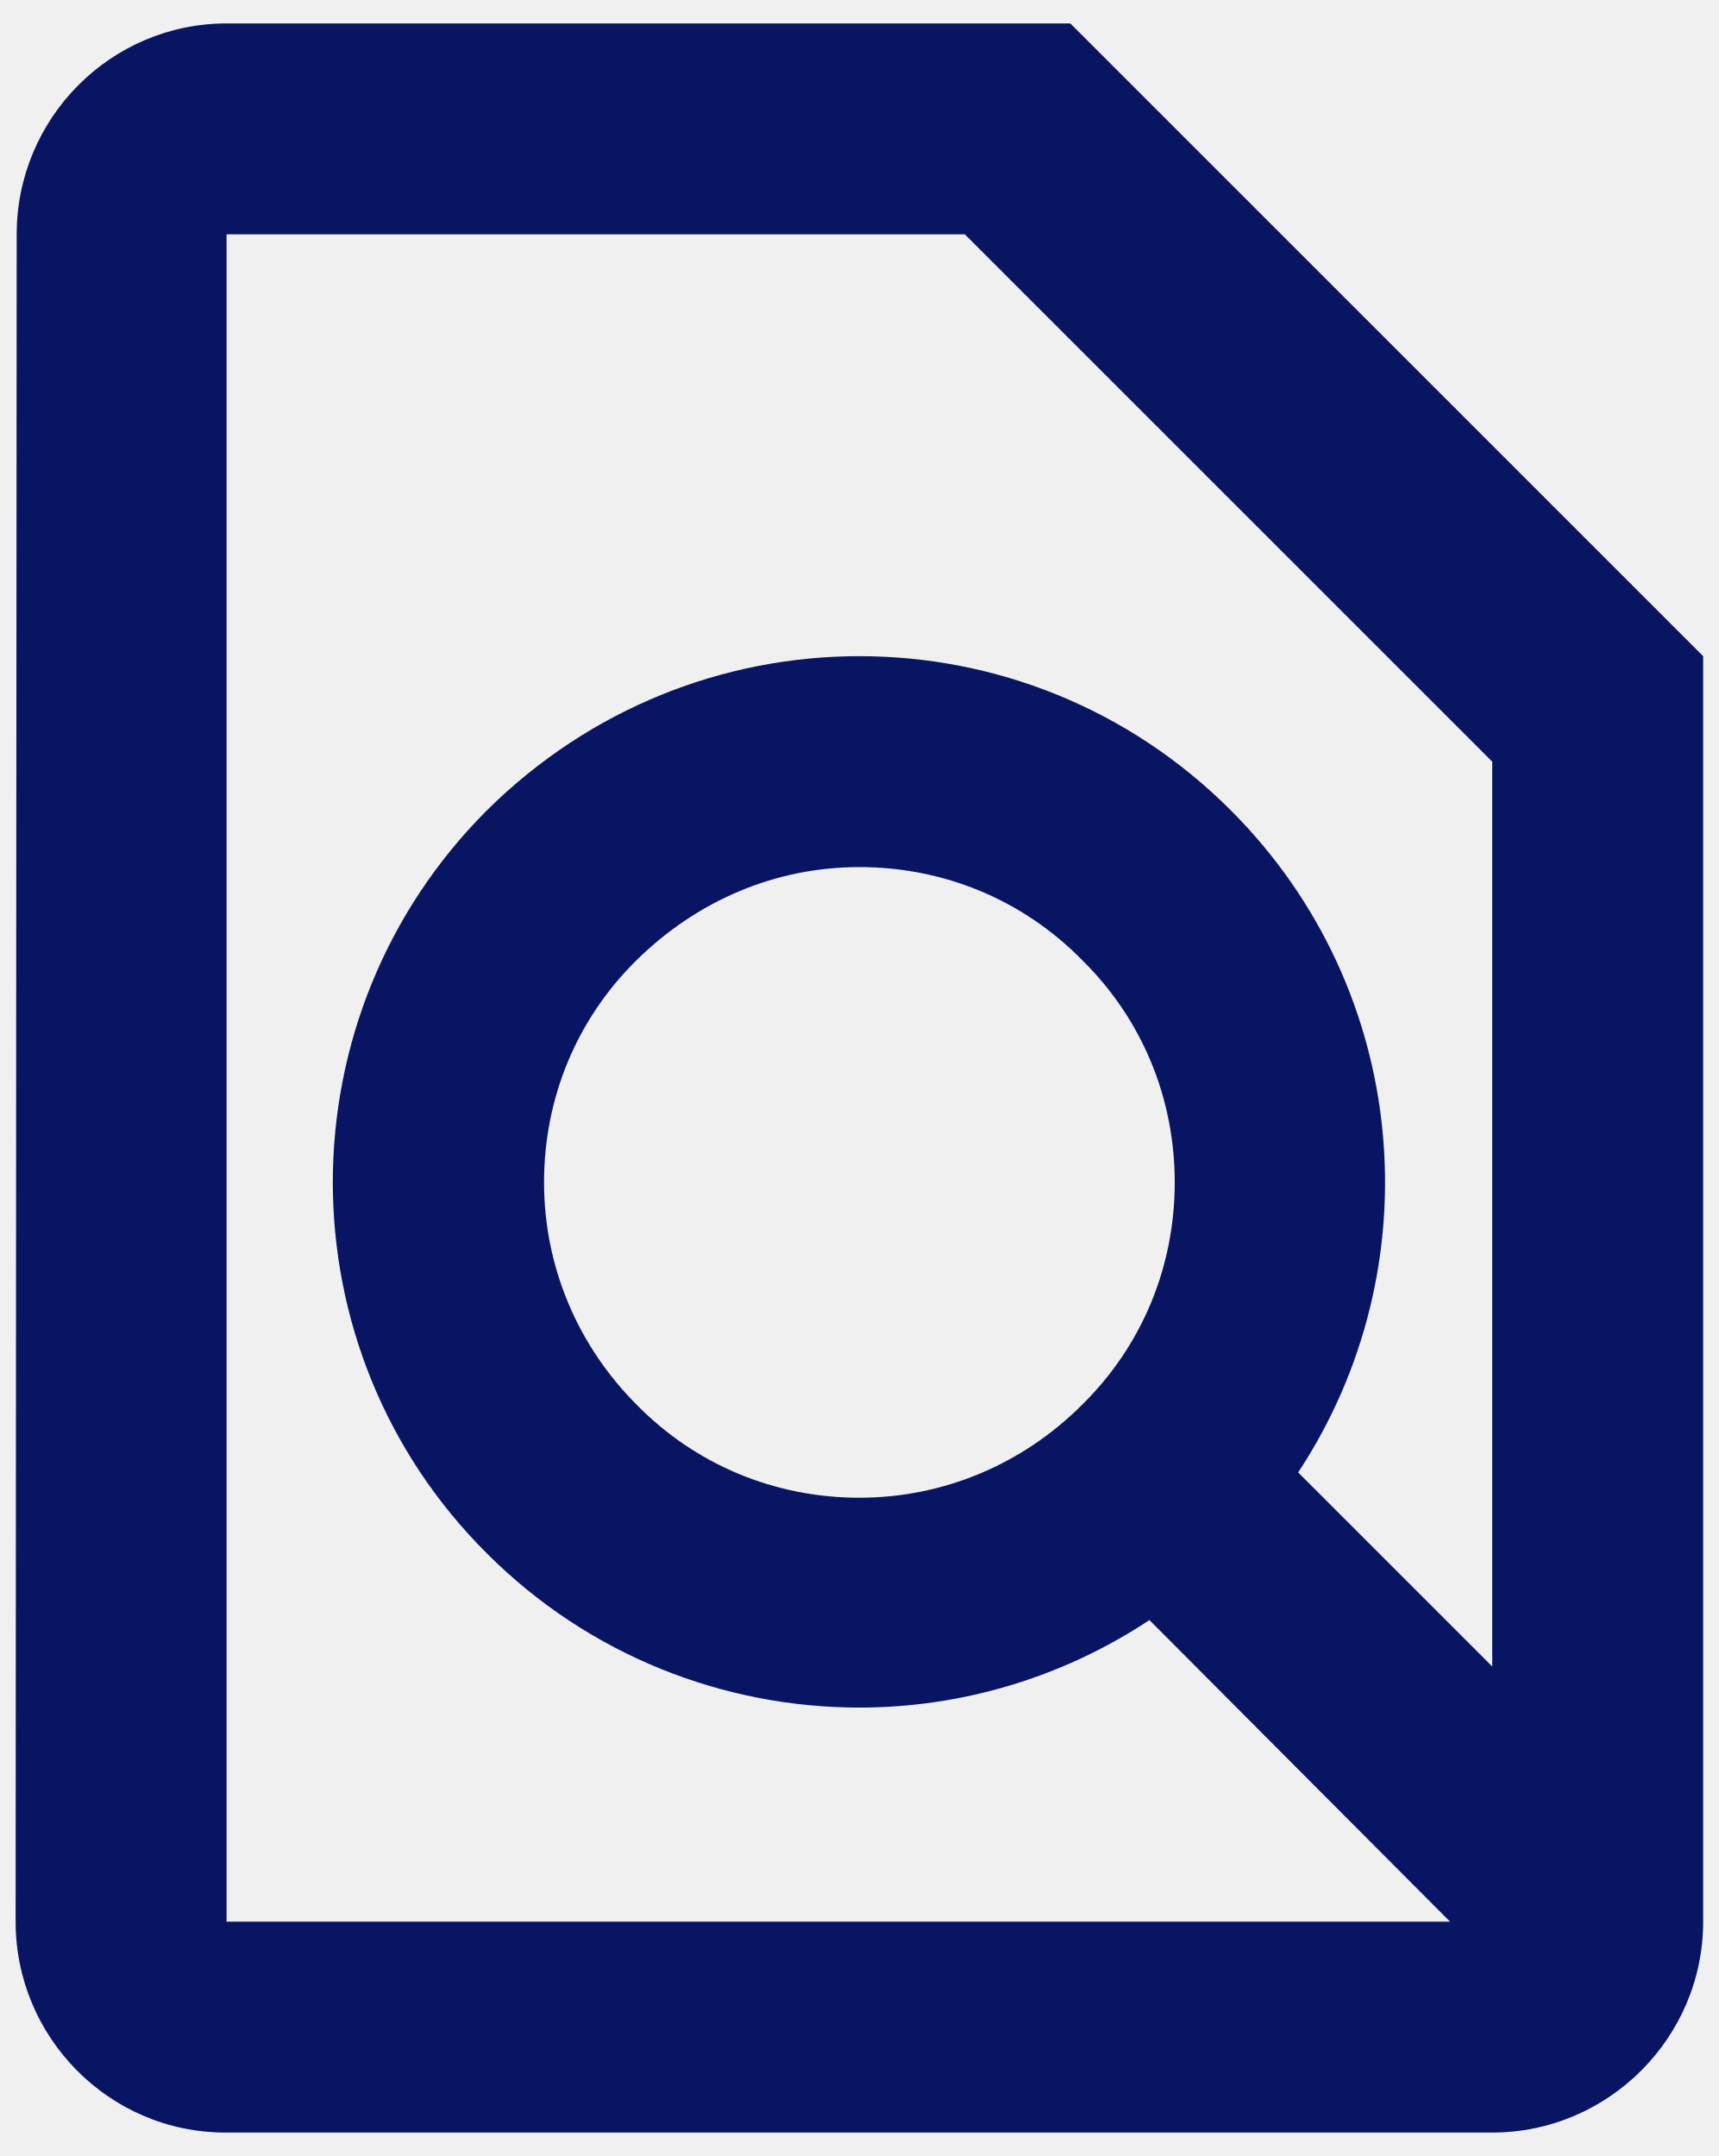
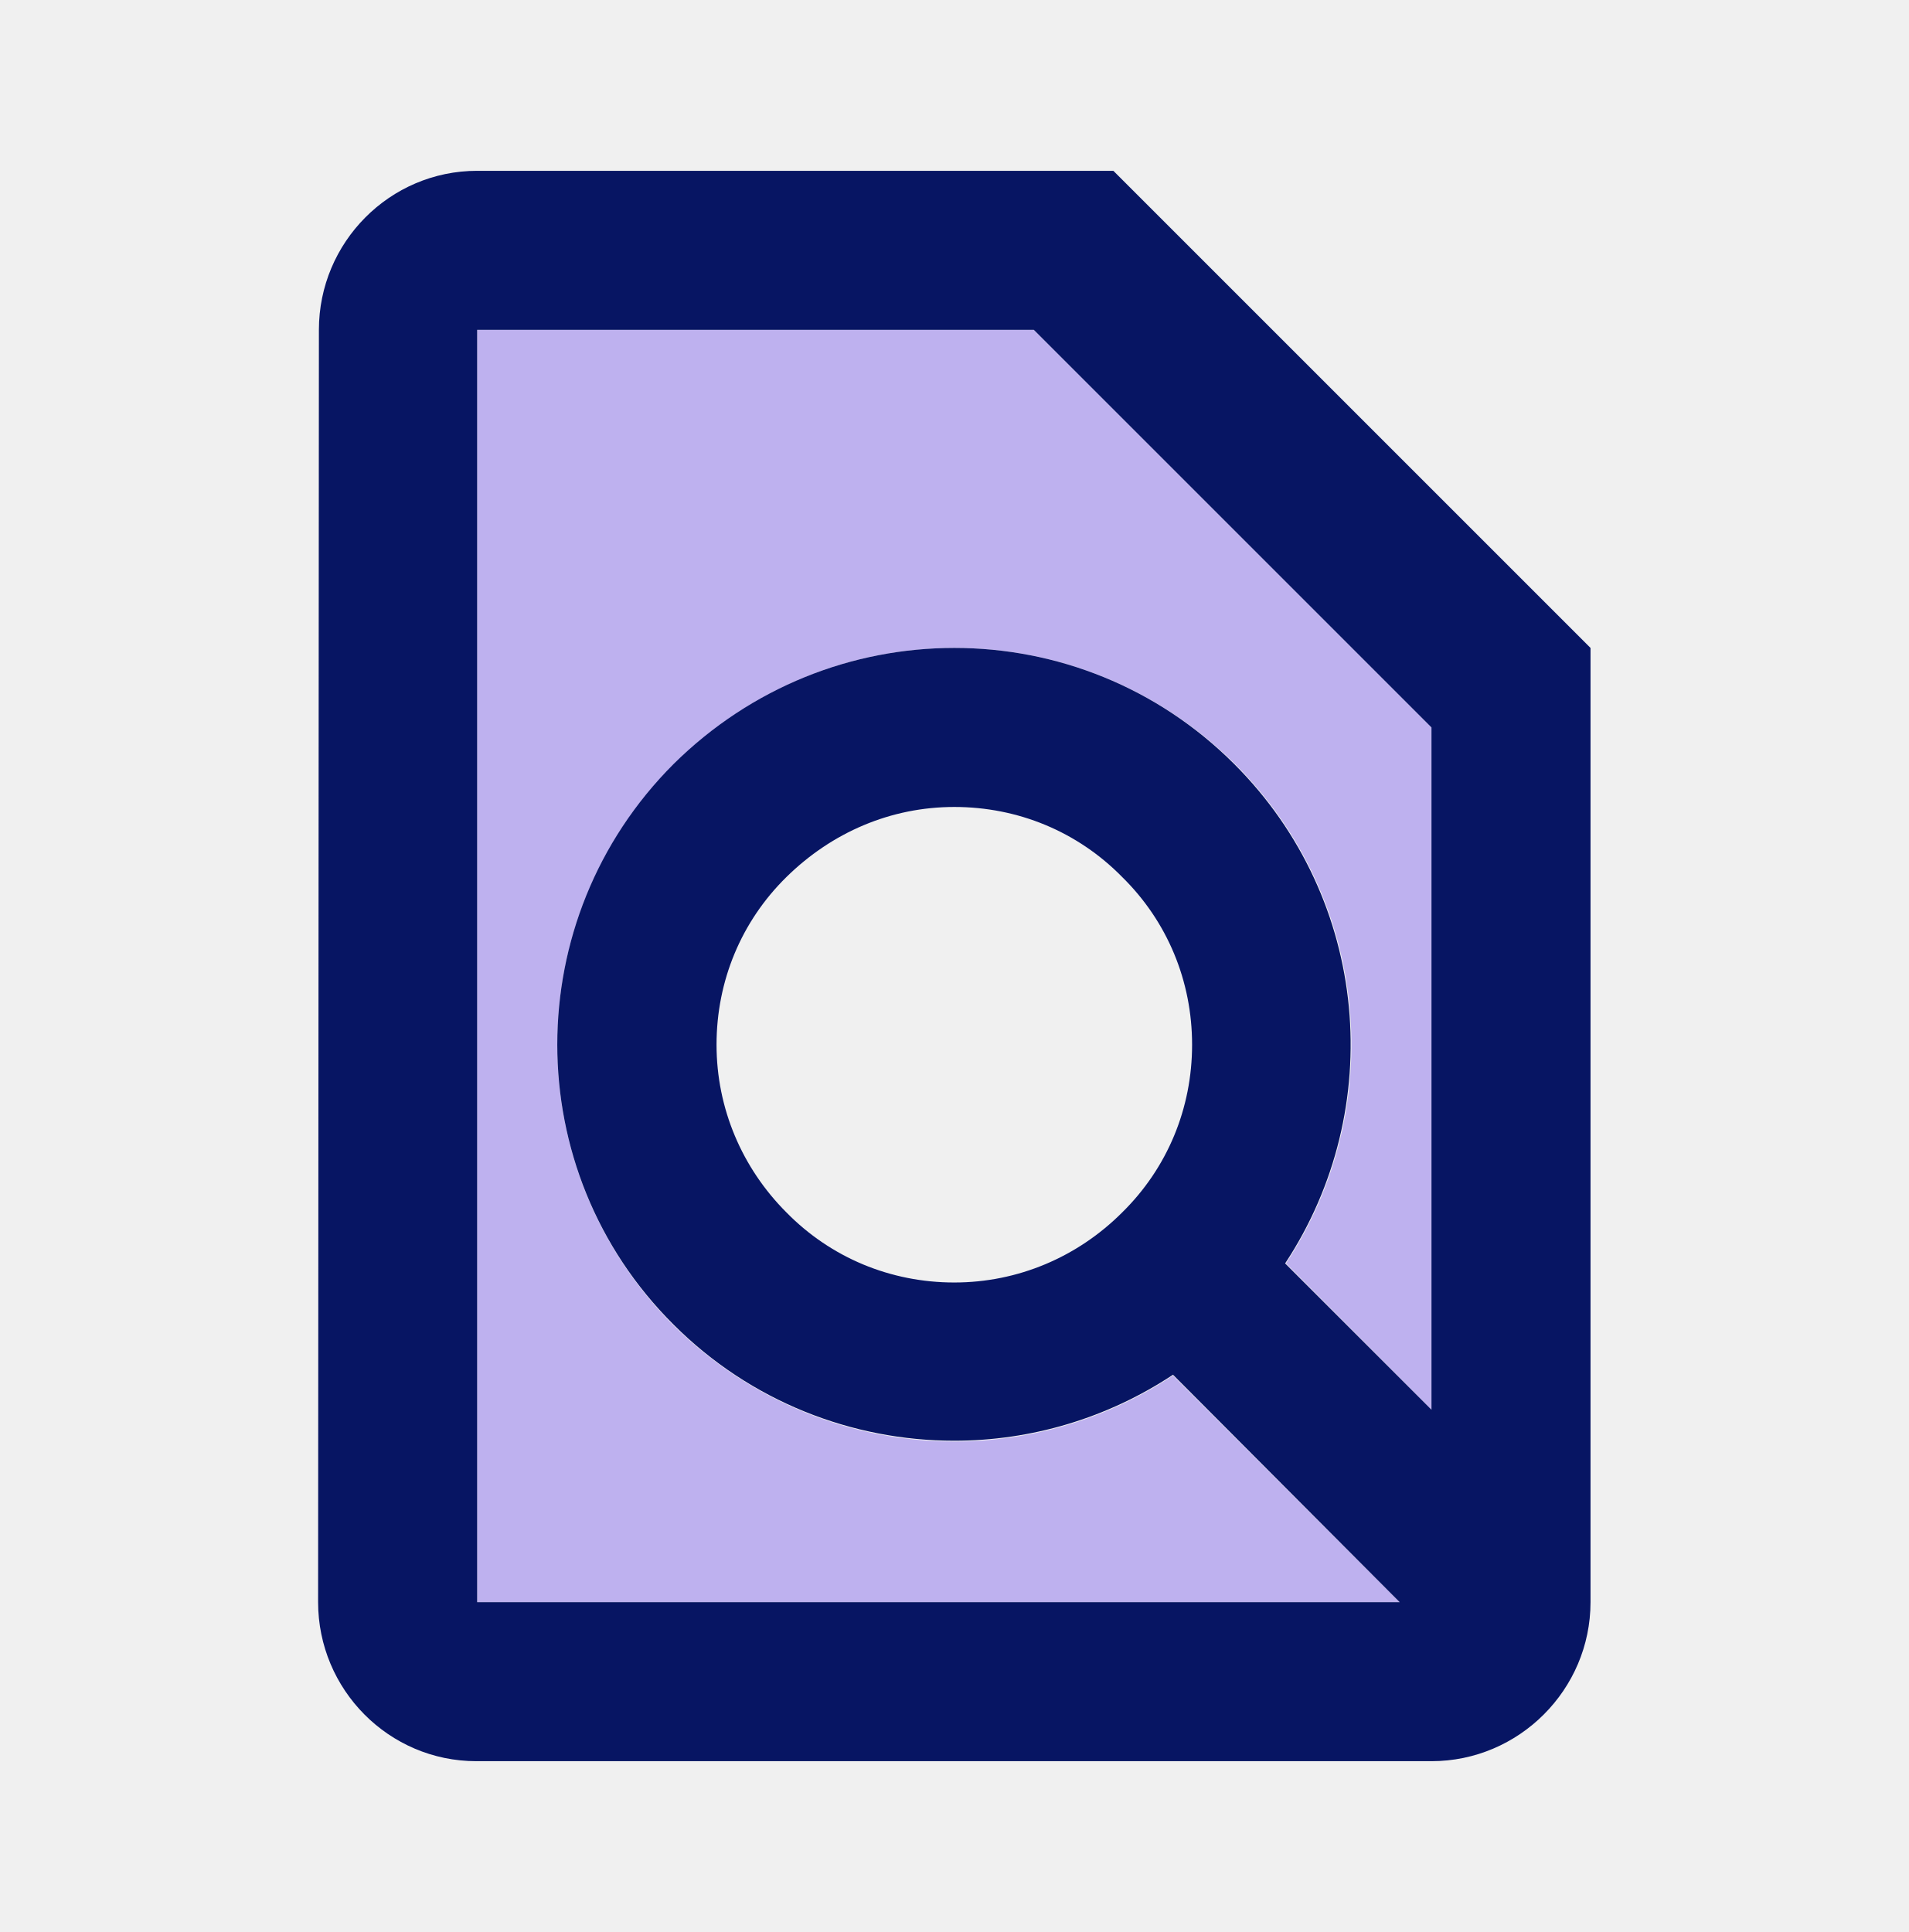
- <svg xmlns="http://www.w3.org/2000/svg" width="55" height="69" viewBox="0 0 55 69" fill="none">
-   <path d="M34.25 0.75H7.25C3.538 0.75 0.534 3.788 0.534 7.5L0.5 61.5C0.5 65.213 3.504 68.25 7.216 68.25H47.75C51.462 68.25 54.5 65.213 54.5 61.5V21L34.25 0.75ZM47.75 53.333L41.54 47.123C45.86 40.575 45.151 31.699 39.38 25.928C36.106 22.654 31.82 21 27.5 21C23.18 21 18.894 22.654 15.586 25.928C9.005 32.509 9.005 43.174 15.586 49.721C18.86 52.995 23.18 54.649 27.5 54.649C30.74 54.649 33.98 53.704 36.781 51.848L46.4 61.5H7.25V7.5H30.875L47.75 24.375V53.333ZM37.591 37.841C37.591 40.541 36.545 43.073 34.621 44.963C32.731 46.853 30.2 47.933 27.5 47.933C24.8 47.933 22.269 46.886 20.379 44.963C18.489 43.073 17.409 40.541 17.409 37.841C17.409 35.141 18.455 32.61 20.379 30.72C22.302 28.83 24.8 27.75 27.5 27.75C30.2 27.75 32.731 28.796 34.621 30.72C36.545 32.61 37.591 35.141 37.591 37.841Z" fill="#071563" />
+ <svg xmlns="http://www.w3.org/2000/svg" width="81" height="82" viewBox="0 0 81 82" fill="none">
+   <g clip-path="url(#clip0_465_22058)">
+     <path opacity="0.3" d="M20.25 14V68H59.4L49.781 58.381C46.98 60.238 43.74 61.183 40.5 61.183C36.18 61.183 31.894 59.529 28.586 56.255C22.005 49.674 22.005 39.009 28.586 32.461C31.894 29.154 36.18 27.5 40.5 27.5C44.82 27.5 49.106 29.154 52.414 32.428C58.185 38.199 58.894 47.075 54.574 53.623L60.75 59.833V30.875L43.875 14H20.25Z" fill="#4B1FED" />
+     <path d="M47.25 7.25H20.25C16.538 7.25 13.534 10.288 13.534 14L13.5 68C13.5 71.713 16.504 74.75 20.216 74.75H60.75C64.463 74.75 67.5 71.713 67.5 68V27.5L47.25 7.25ZM60.75 59.833L54.54 53.623C58.86 47.075 58.151 38.199 52.38 32.428C49.106 29.154 44.82 27.5 40.5 27.5C36.18 27.5 31.894 29.154 28.586 32.428C22.005 39.009 22.005 49.674 28.586 56.221C31.86 59.495 36.18 61.149 40.5 61.149C43.74 61.149 46.98 60.204 49.781 58.348L59.4 68H20.25V14H43.875L60.75 30.875V59.833ZM50.591 44.341C50.591 47.041 49.545 49.573 47.621 51.463C45.731 53.353 43.2 54.433 40.5 54.433C37.8 54.433 35.269 53.386 33.379 51.463C31.489 49.573 30.409 47.041 30.409 44.341C30.409 41.641 31.455 39.11 33.379 37.22C35.303 35.33 37.8 34.25 40.5 34.25C43.2 34.25 45.731 35.296 47.621 37.22C49.545 39.11 50.591 41.641 50.591 44.341Z" fill="#071563" />
+   </g>
+   <defs>
+     <clipPath id="clip0_465_22058">
+       <rect width="81" height="81" fill="white" transform="translate(0 0.500061)" />
+     </clipPath>
+   </defs>
</svg>
